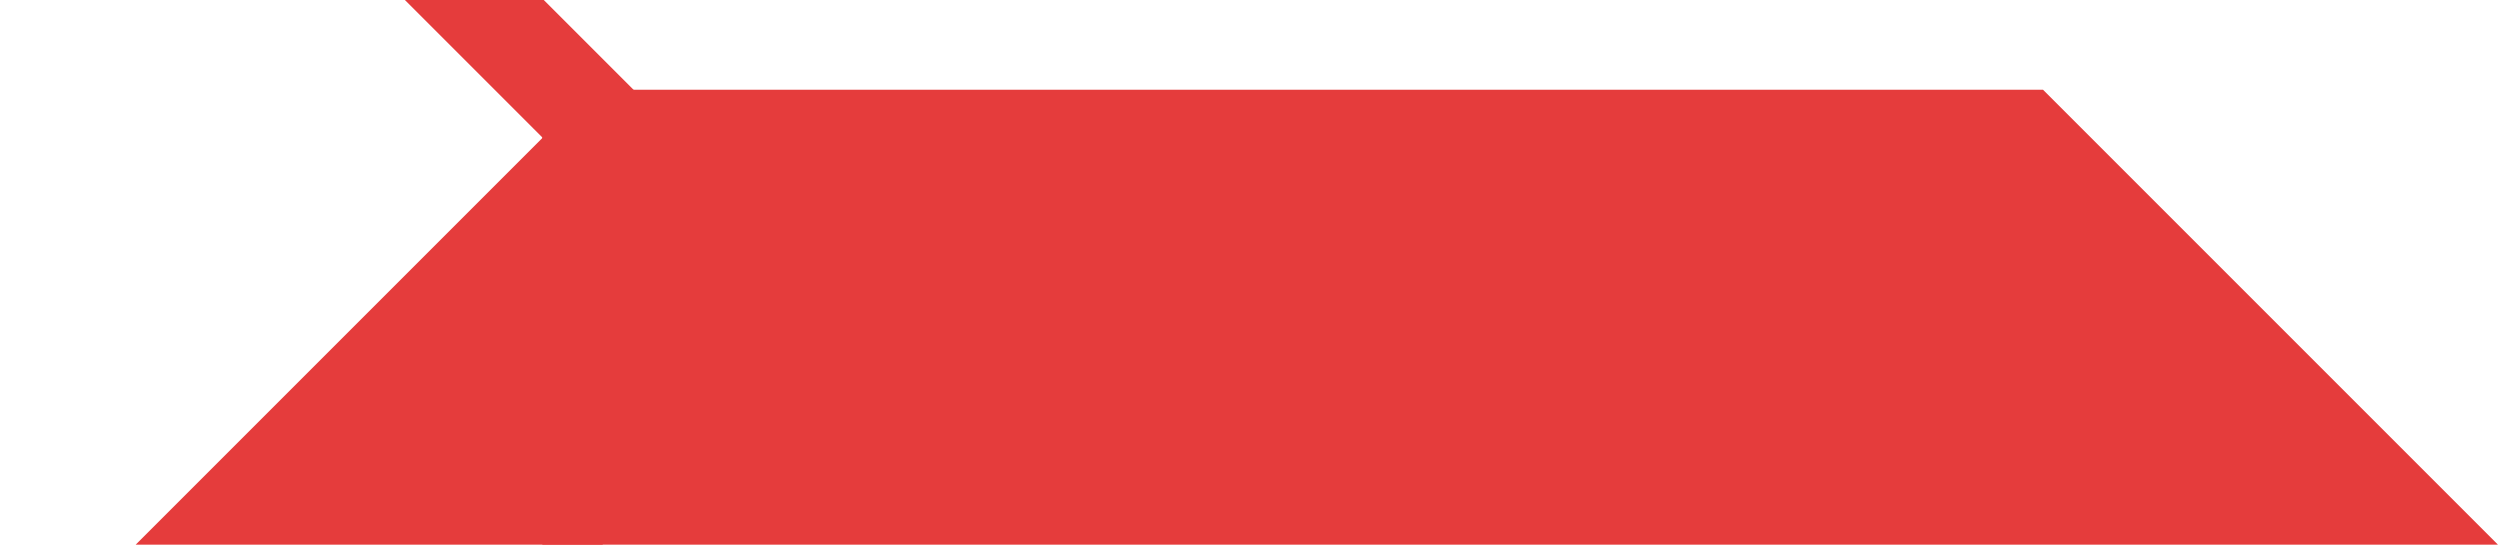
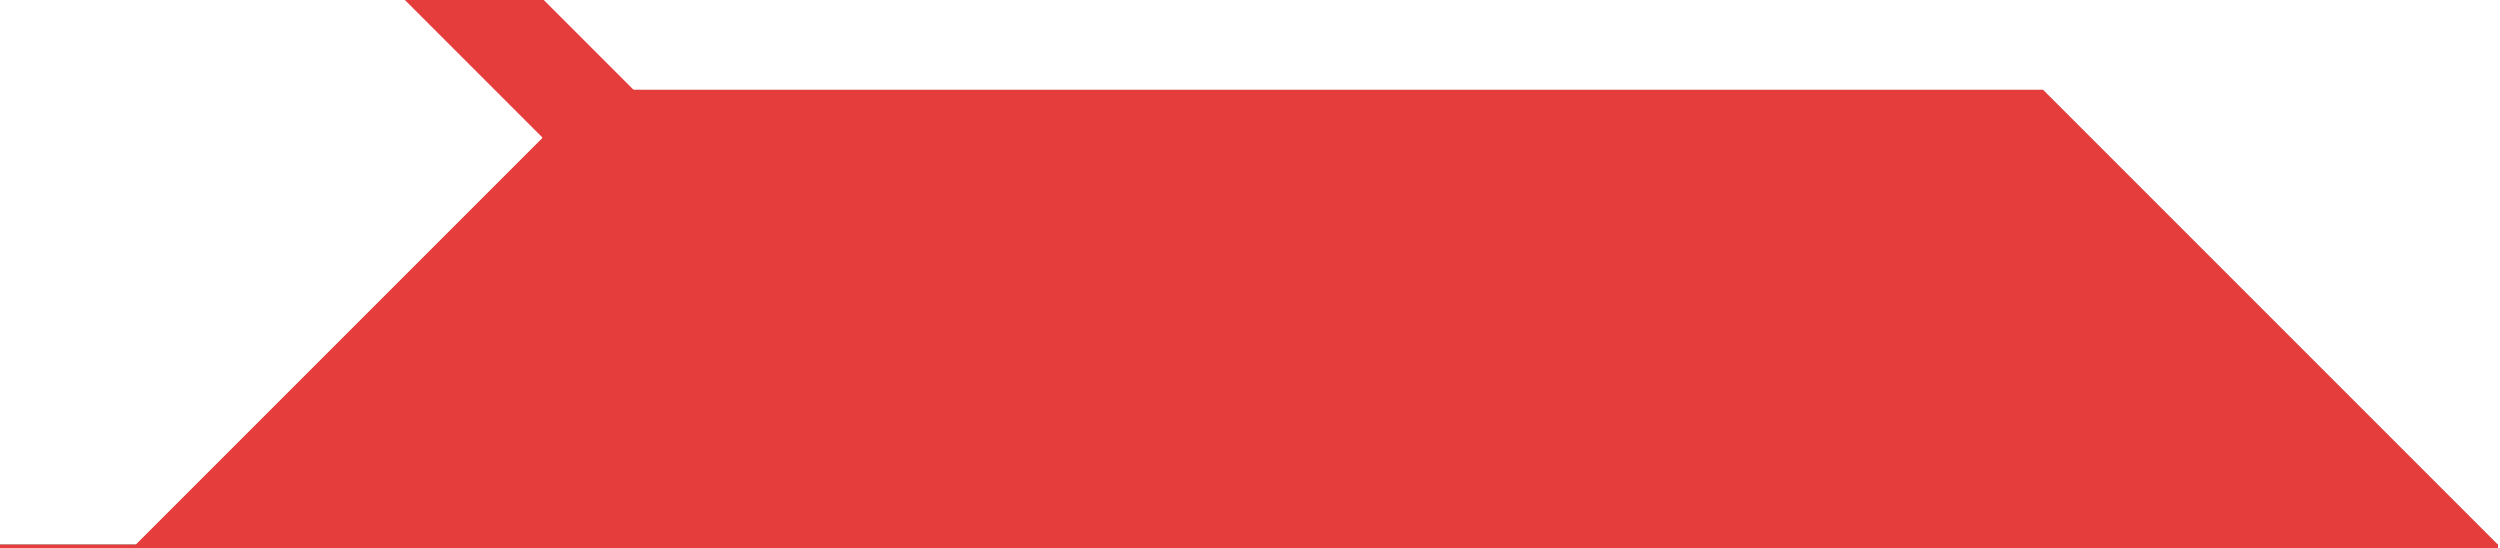
<svg xmlns="http://www.w3.org/2000/svg" width="100%" height="100%" viewBox="0 0 621 136" version="1.1" xml:space="preserve" style="fill-rule:evenodd;clip-rule:evenodd;stroke-linejoin:round;stroke-miterlimit:2;">
  <g id="IPhone" />
  <path d="M-5.756,-106.327l155.467,155.467l17.253,-17.253l-155.467,-155.467l-17.253,17.253Z" style="fill:#e53c3c;" />
  <path d="M146.72,0l-221.223,0l-146.464,-146.464l-188.55,0l0,-504.845l372.243,0l97.995,97.995l559.762,0l0,455.32l-375.767,0l-97.995,97.995Zm-294.688,-193.464l-44,44l126.45,126.45l200.238,0l95.067,-95.067l308.317,-0l-75.383,-75.383l-610.688,0Z" style="fill:#d9d5ca;" />
-   <path d="M149.711,19.287l-116.005,116.005l116.005,0l0,-116.005Z" style="fill:#e53c3c;" />
-   <path d="M507.478,22.287l113.005,113.005l-485.762,-0l0,-113.005l372.758,0Z" style="fill:#e53c3c;" />
+   <path id="LIst-BG" d="M620.483,1469.855l-80,80l-870,0l-80,-80l0,-1334.563l1030,-0l-0,1334.563Z" style="fill:#27282d;" />
+   <rect id="GrpTitle-BR" x="-0" y="-193.464" width="620.483" height="193.464" style="fill:#9bdc92;fill-opacity:0.42;" />
+   <rect x="596.083" y="135.292" width="24.399" height="1334.563" style="fill:#e53c3c;" />
+   <path d="M-409.517,159.292l0,-137.005l76.383,0l113.005,113.005l253.836,0l101.014,-101.014l0,-11.991l11.991,0l3,-3l0,3l357.767,0l113.005,113.005l-0,24l-1030,0Z" style="fill:#e53c3c;" />
</svg>
